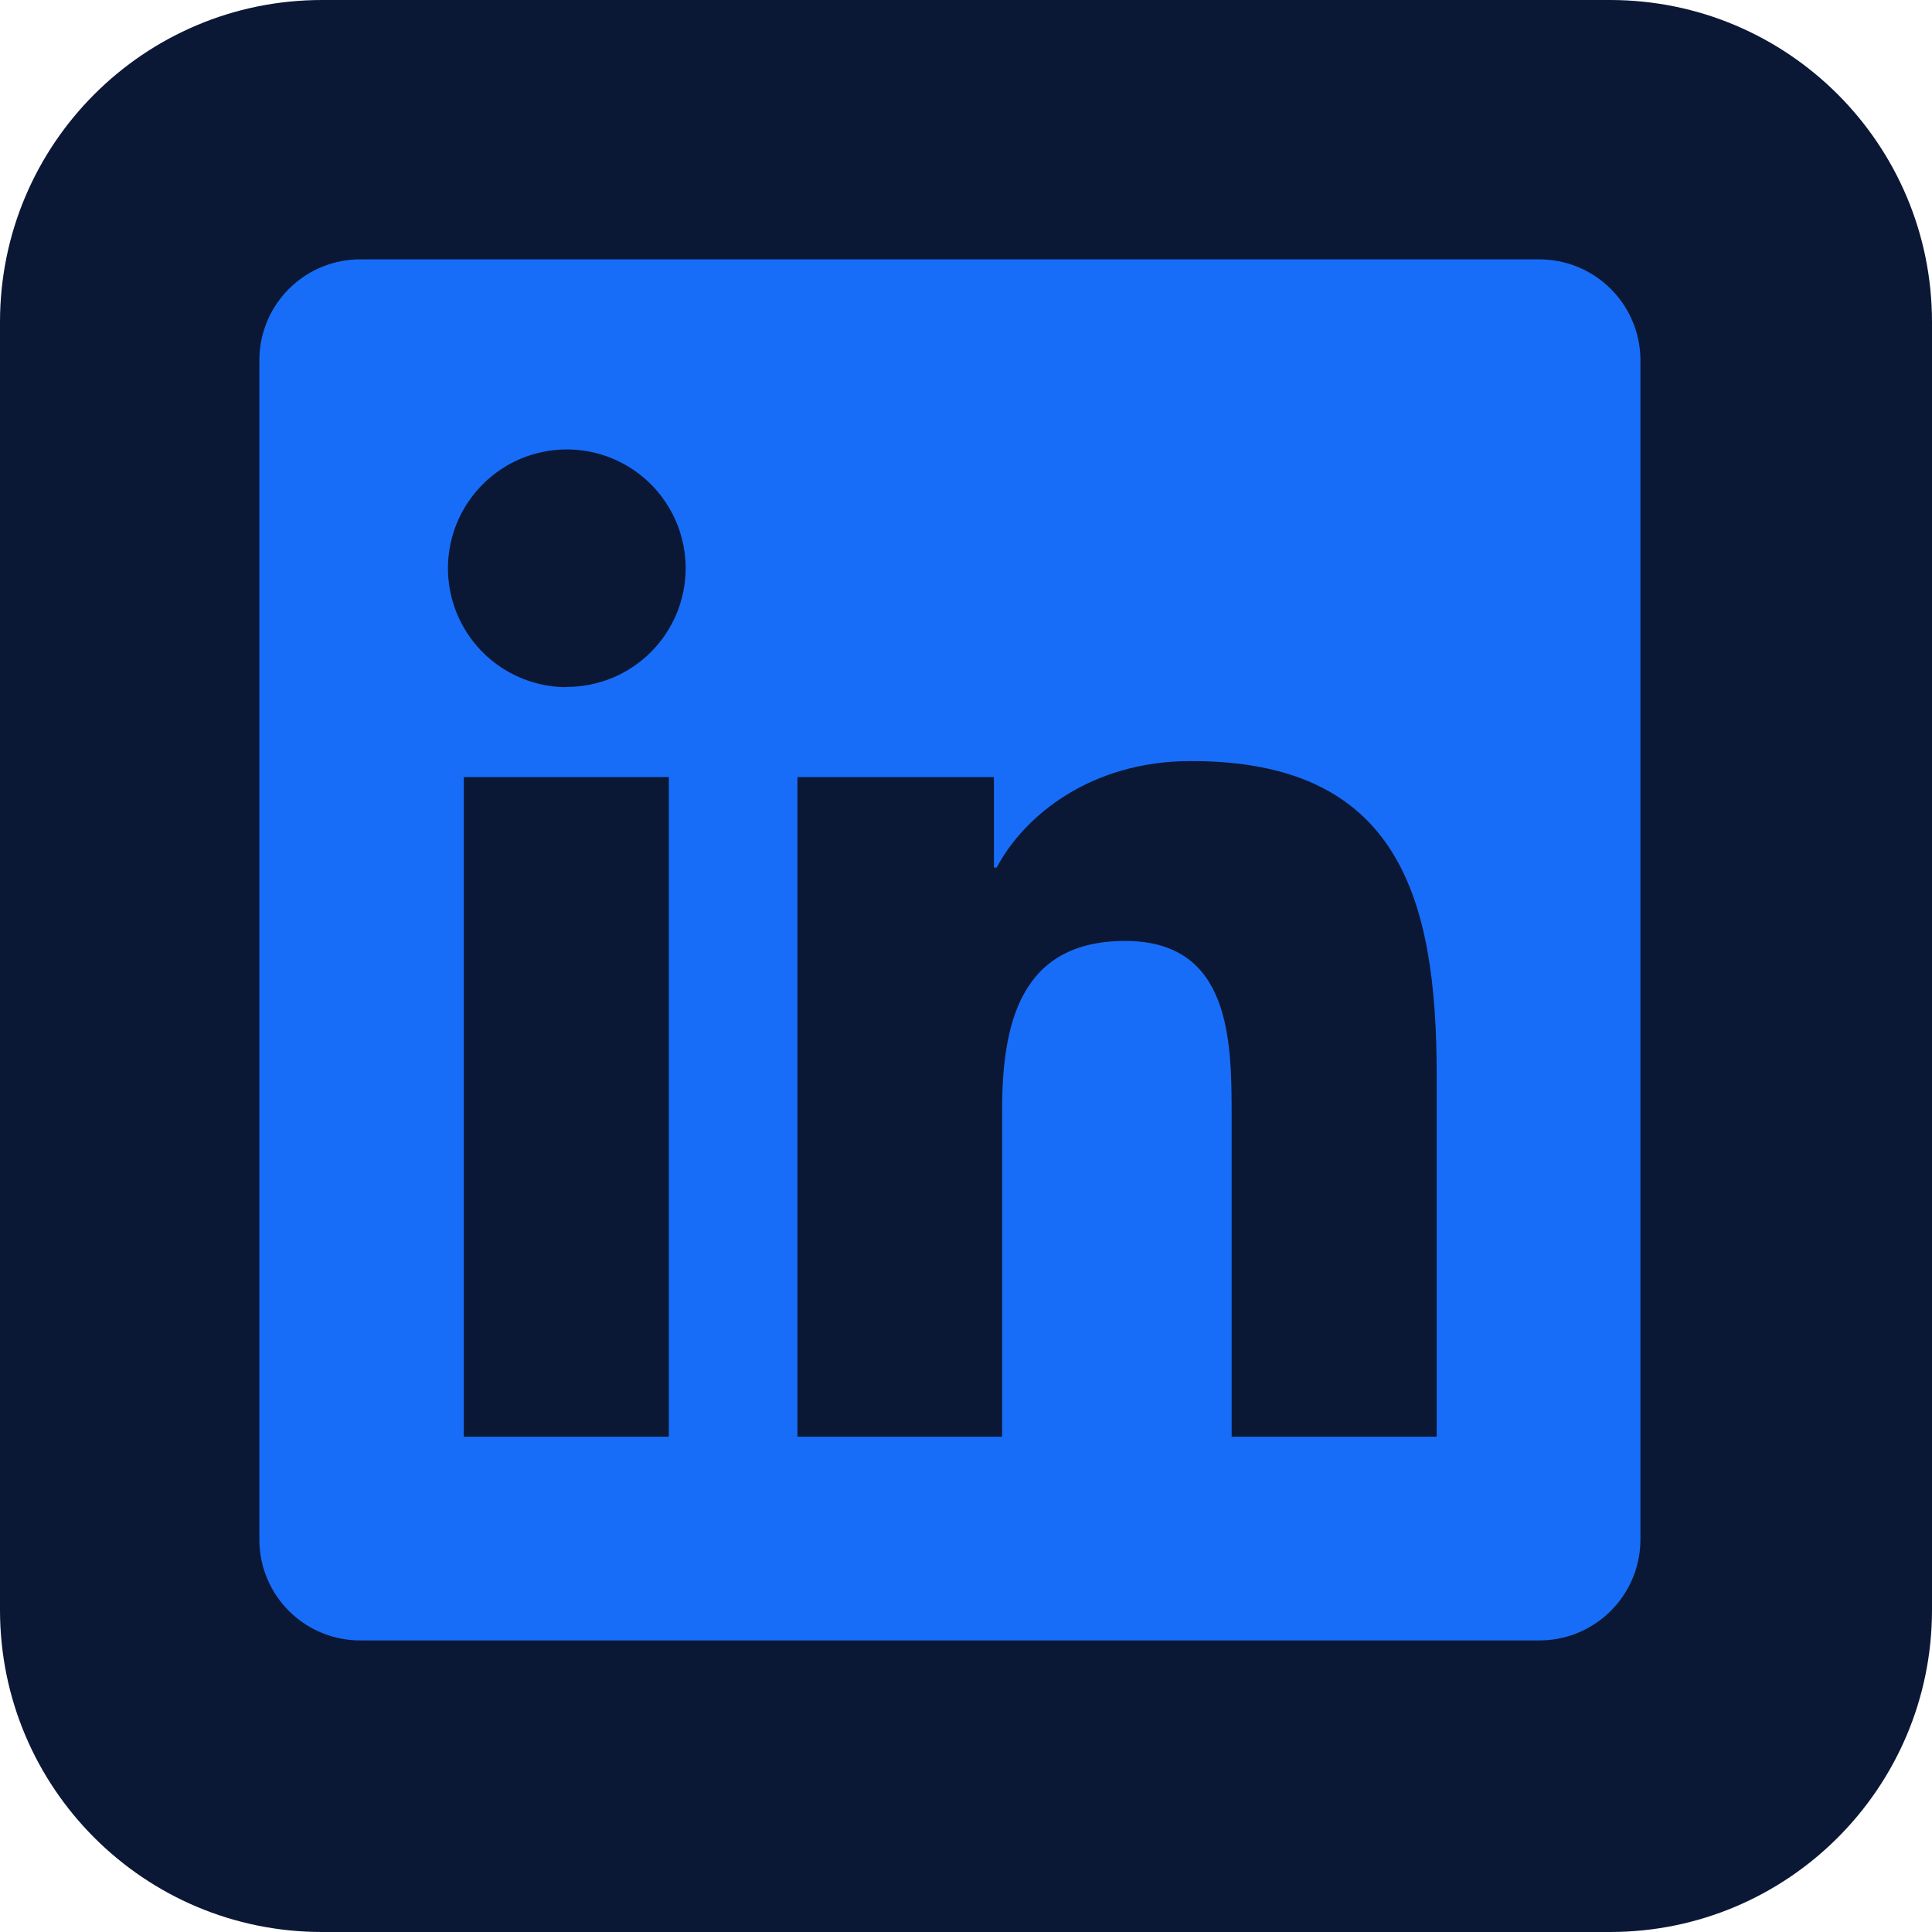
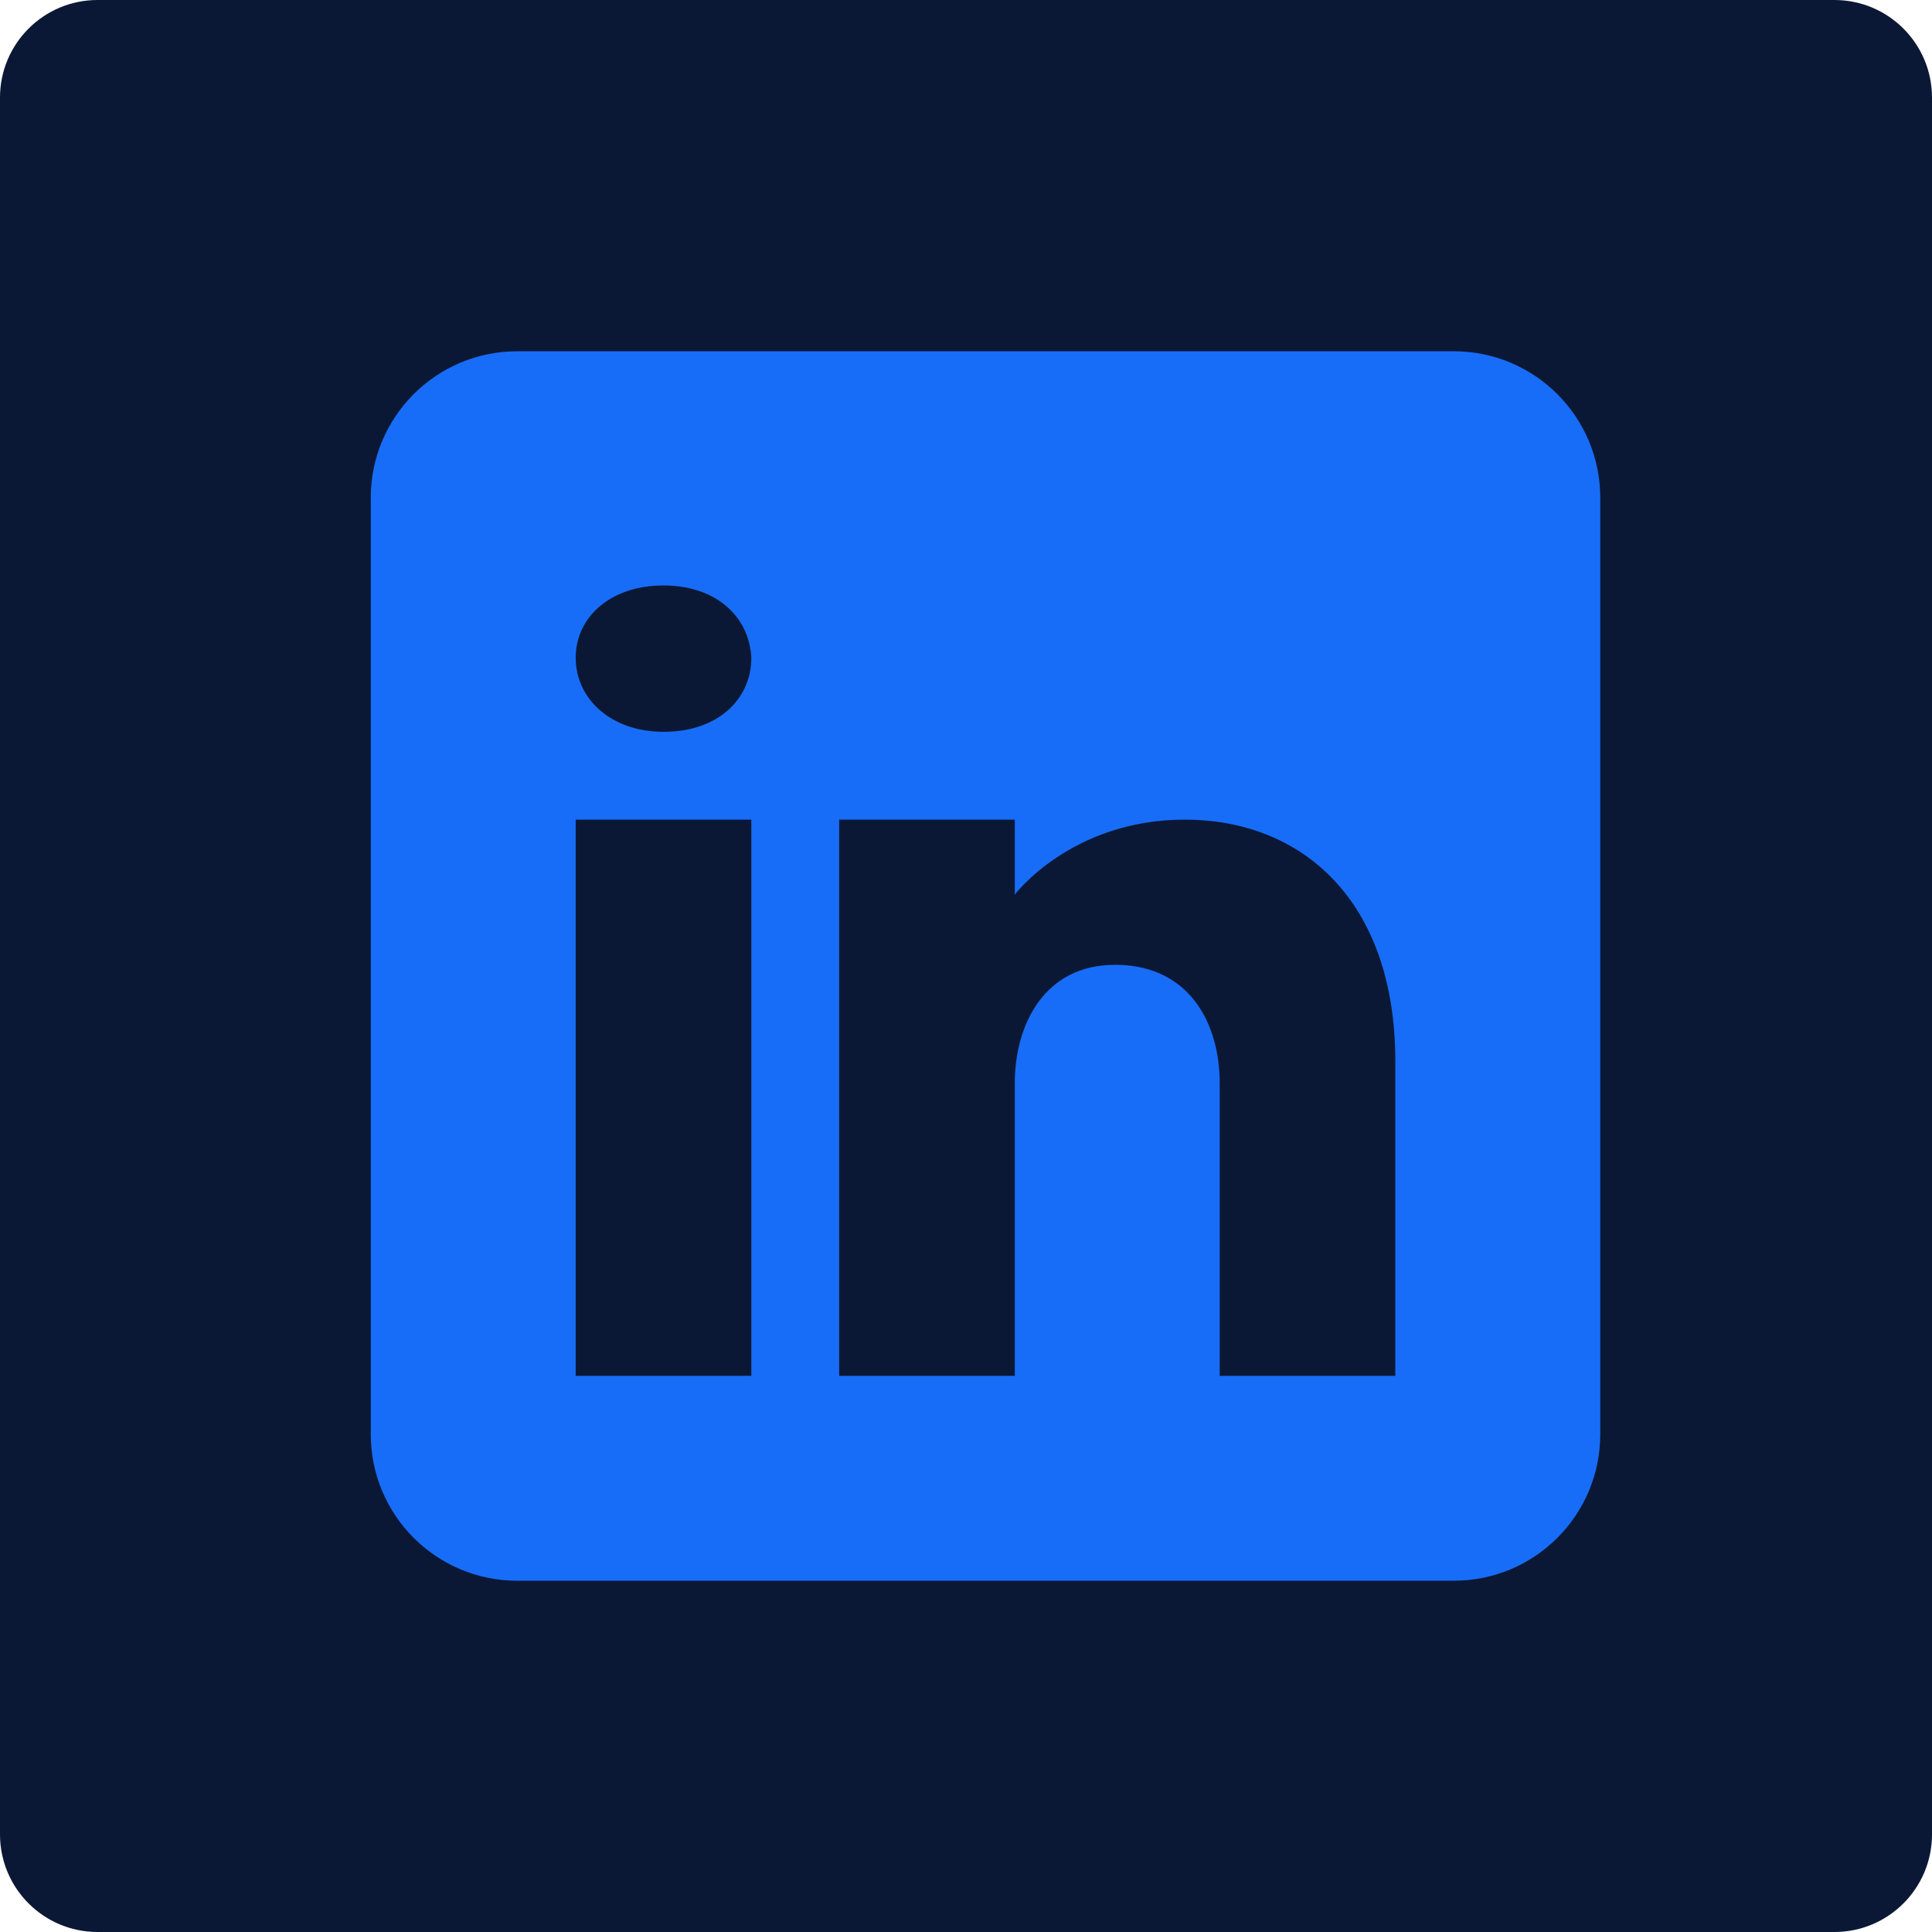
- <svg xmlns="http://www.w3.org/2000/svg" width="60" height="60" viewBox="0 0 60 60" fill="none">
-   <path d="M0 10C0 4.477 4.477 0 10 0H50C55.523 0 60 4.477 60 10V50C60 55.523 55.523 60 50 60H10C4.477 60 0 55.523 0 50V10Z" fill="#0B1835" />
-   <path d="M47.781 8.055H11.219C10.389 8.046 9.59 8.367 8.997 8.947C8.404 9.527 8.065 10.319 8.055 11.148V47.859C8.067 48.687 8.406 49.477 8.999 50.055C9.592 50.634 10.39 50.954 11.219 50.945H47.781C48.611 50.952 49.409 50.63 50.002 50.049C50.595 49.469 50.934 48.678 50.945 47.848V11.138C50.931 10.311 50.59 9.523 49.997 8.946C49.405 8.368 48.608 8.048 47.781 8.055ZM20.771 44.617H14.404V24.132H20.771V44.617ZM17.607 21.34C16.876 21.341 16.162 21.125 15.555 20.72C14.947 20.315 14.474 19.738 14.194 19.064C13.914 18.39 13.84 17.647 13.982 16.931C14.124 16.215 14.476 15.556 14.992 15.04C15.508 14.523 16.166 14.171 16.882 14.029C17.598 13.886 18.34 13.959 19.015 14.238C19.69 14.517 20.266 14.991 20.672 15.598C21.078 16.205 21.294 16.919 21.294 17.649C21.294 18.134 21.197 18.615 21.01 19.063C20.823 19.511 20.55 19.917 20.206 20.259C19.862 20.602 19.453 20.873 19.004 21.057C18.555 21.241 18.074 21.335 17.589 21.333L17.607 21.34ZM44.617 44.617H38.25V34.65C38.25 32.277 38.208 29.222 34.942 29.222C31.676 29.222 31.121 31.81 31.121 34.496V44.617H24.765V24.132H30.868V26.944H30.952C31.803 25.334 33.877 23.636 36.974 23.636C43.422 23.622 44.617 27.865 44.617 33.367V44.617Z" fill="#186DF8" />
+ <svg xmlns="http://www.w3.org/2000/svg" width="99" height="99" viewBox="0 0 99 99" fill="none">
+   <rect width="99" height="99" rx="5" fill="#0B1835" />
+   <path d="M74.5 18H26.5C22.36 18 19 21.36 19 25.5V73.5C19 77.64 22.36 81 26.5 81H74.5C78.64 81 82 77.64 82 73.5V25.5C82 21.36 78.64 18 74.5 18ZM38.5 42V70.5H29.5V42H38.5ZM29.5 33.705C29.5 31.605 31.3 30 34 30C36.7 30 38.395 31.605 38.5 33.705C38.5 35.805 36.82 37.5 34 37.5C31.3 37.5 29.5 35.805 29.5 33.705ZM71.5 70.5H62.5C62.5 70.5 62.5 56.61 62.5 55.5C62.5 52.5 61 49.5 57.25 49.44H57.13C53.5 49.44 52 52.53 52 55.5C52 56.865 52 70.5 52 70.5H43V42H52V45.84C52 45.84 54.895 42 60.715 42C66.67 42 71.5 46.095 71.5 54.39V70.5Z" fill="#186DF8" />
</svg>
